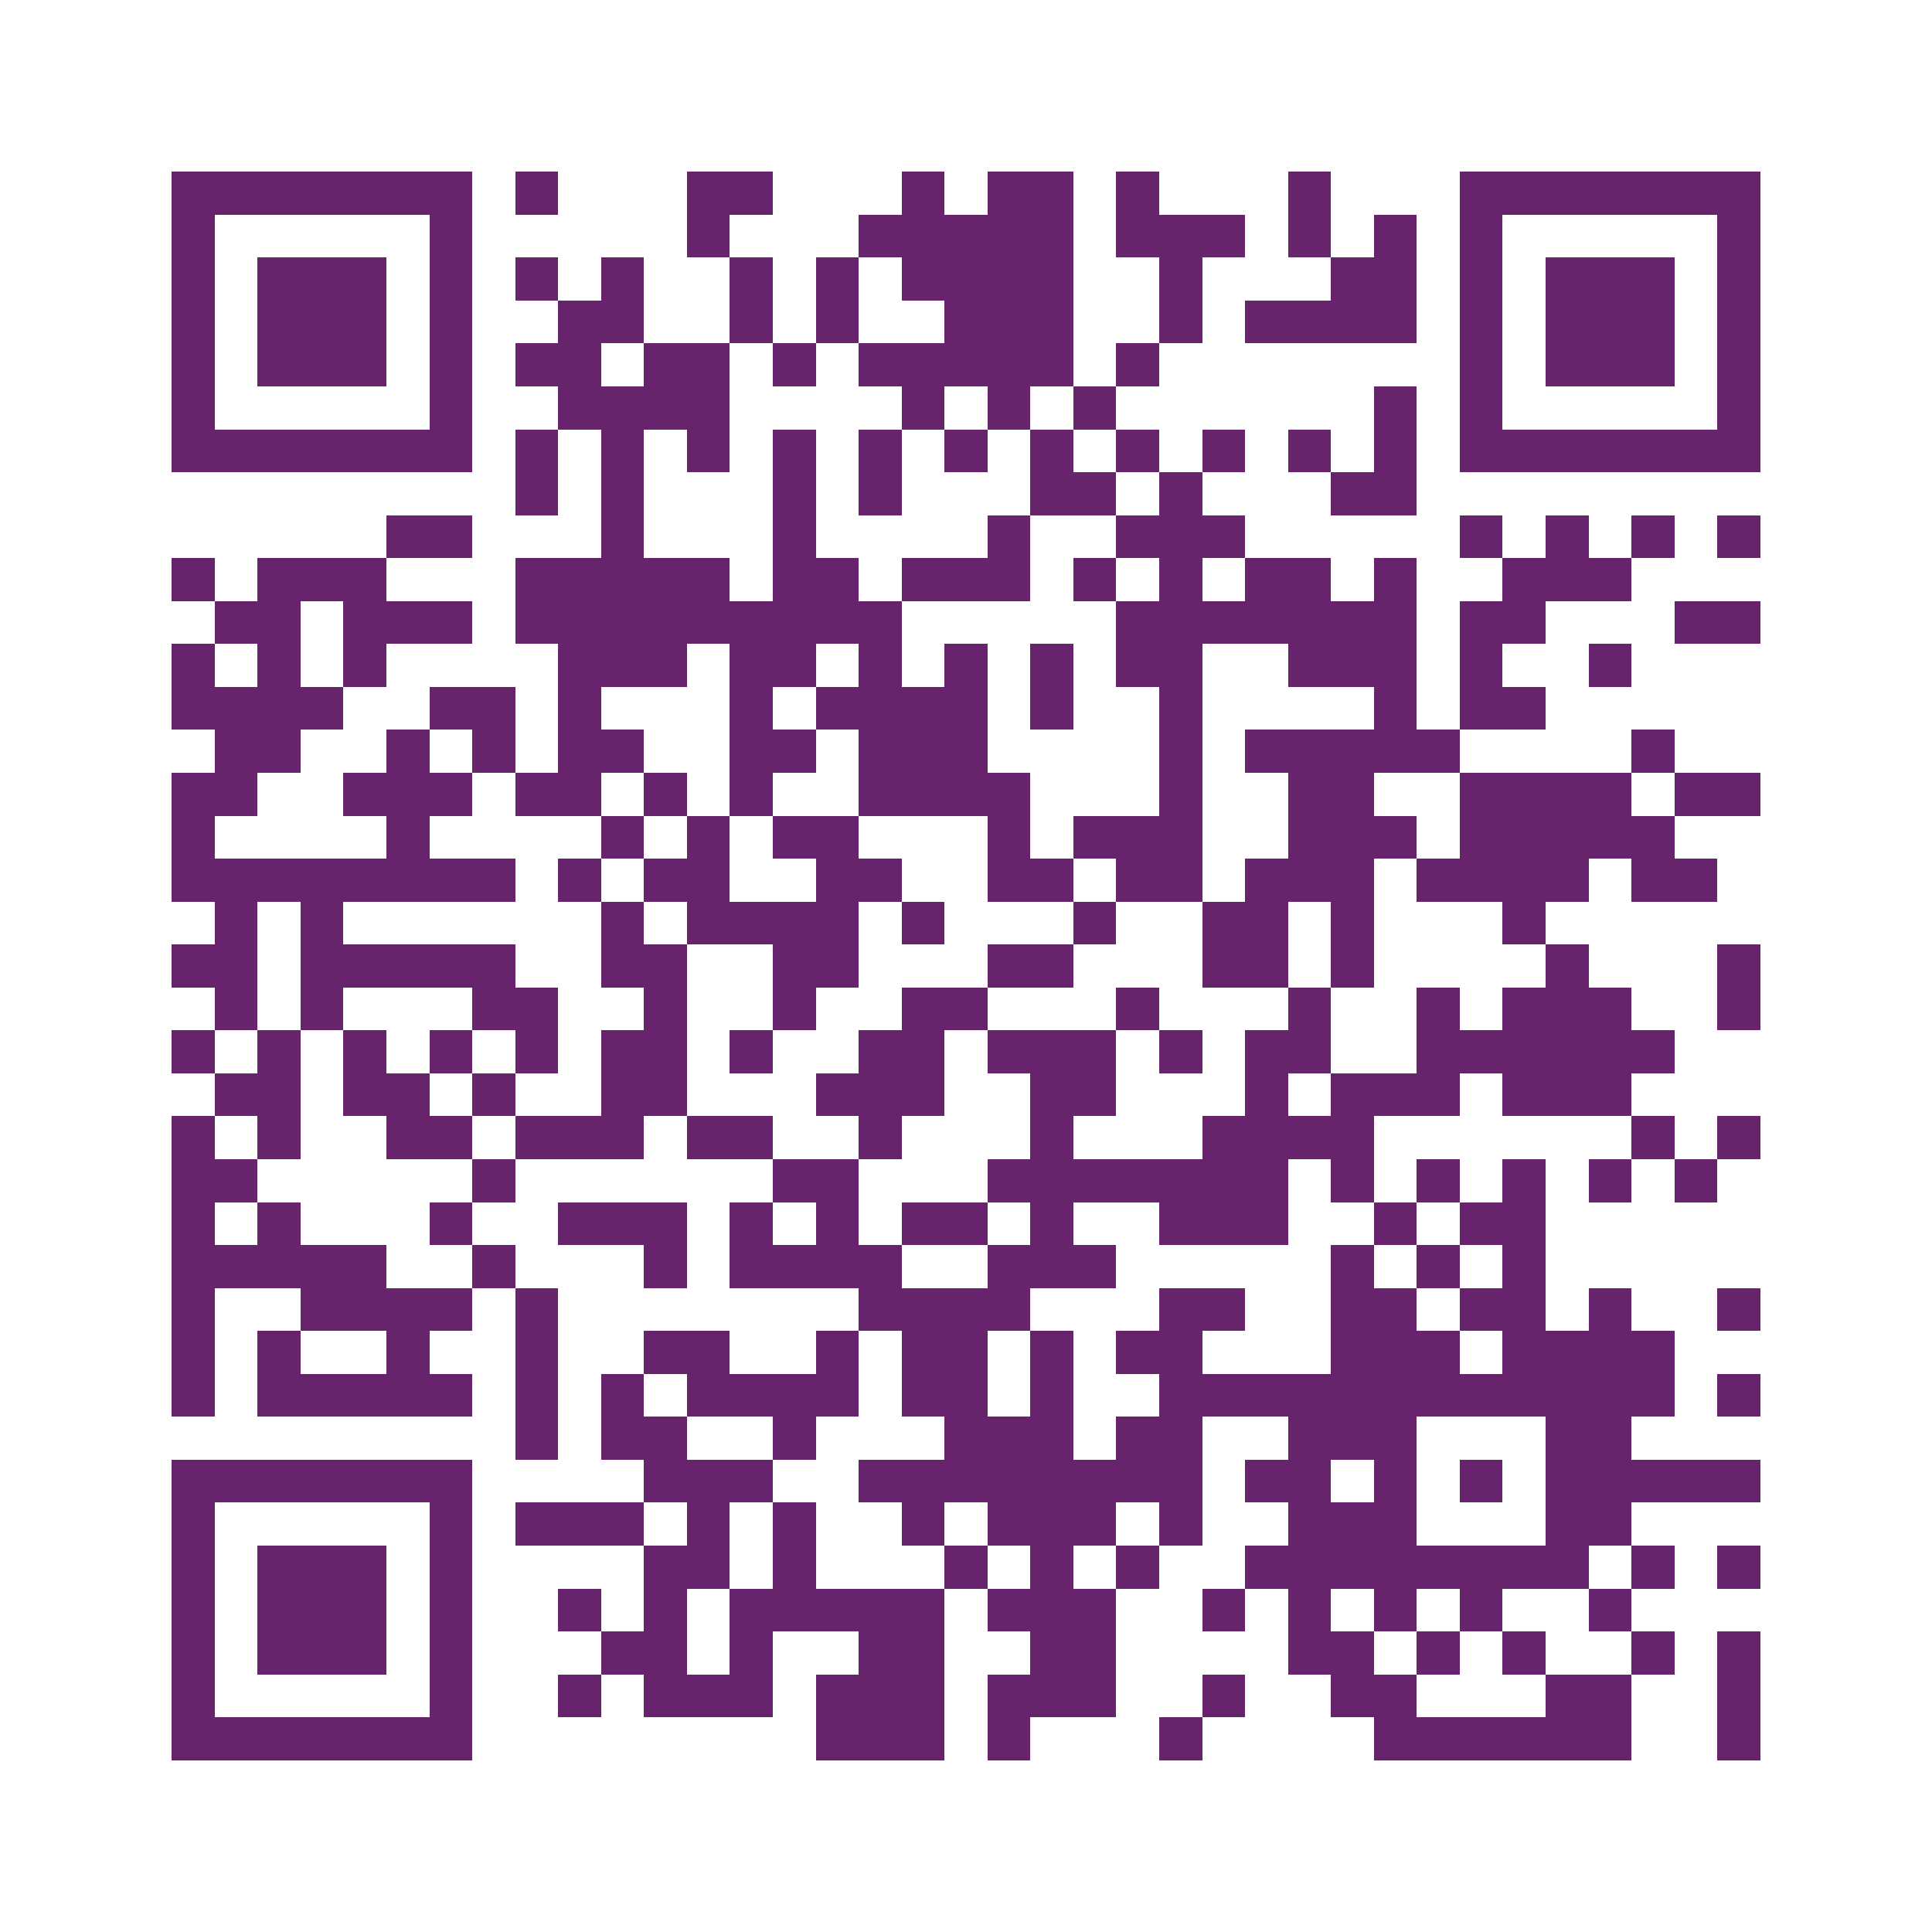
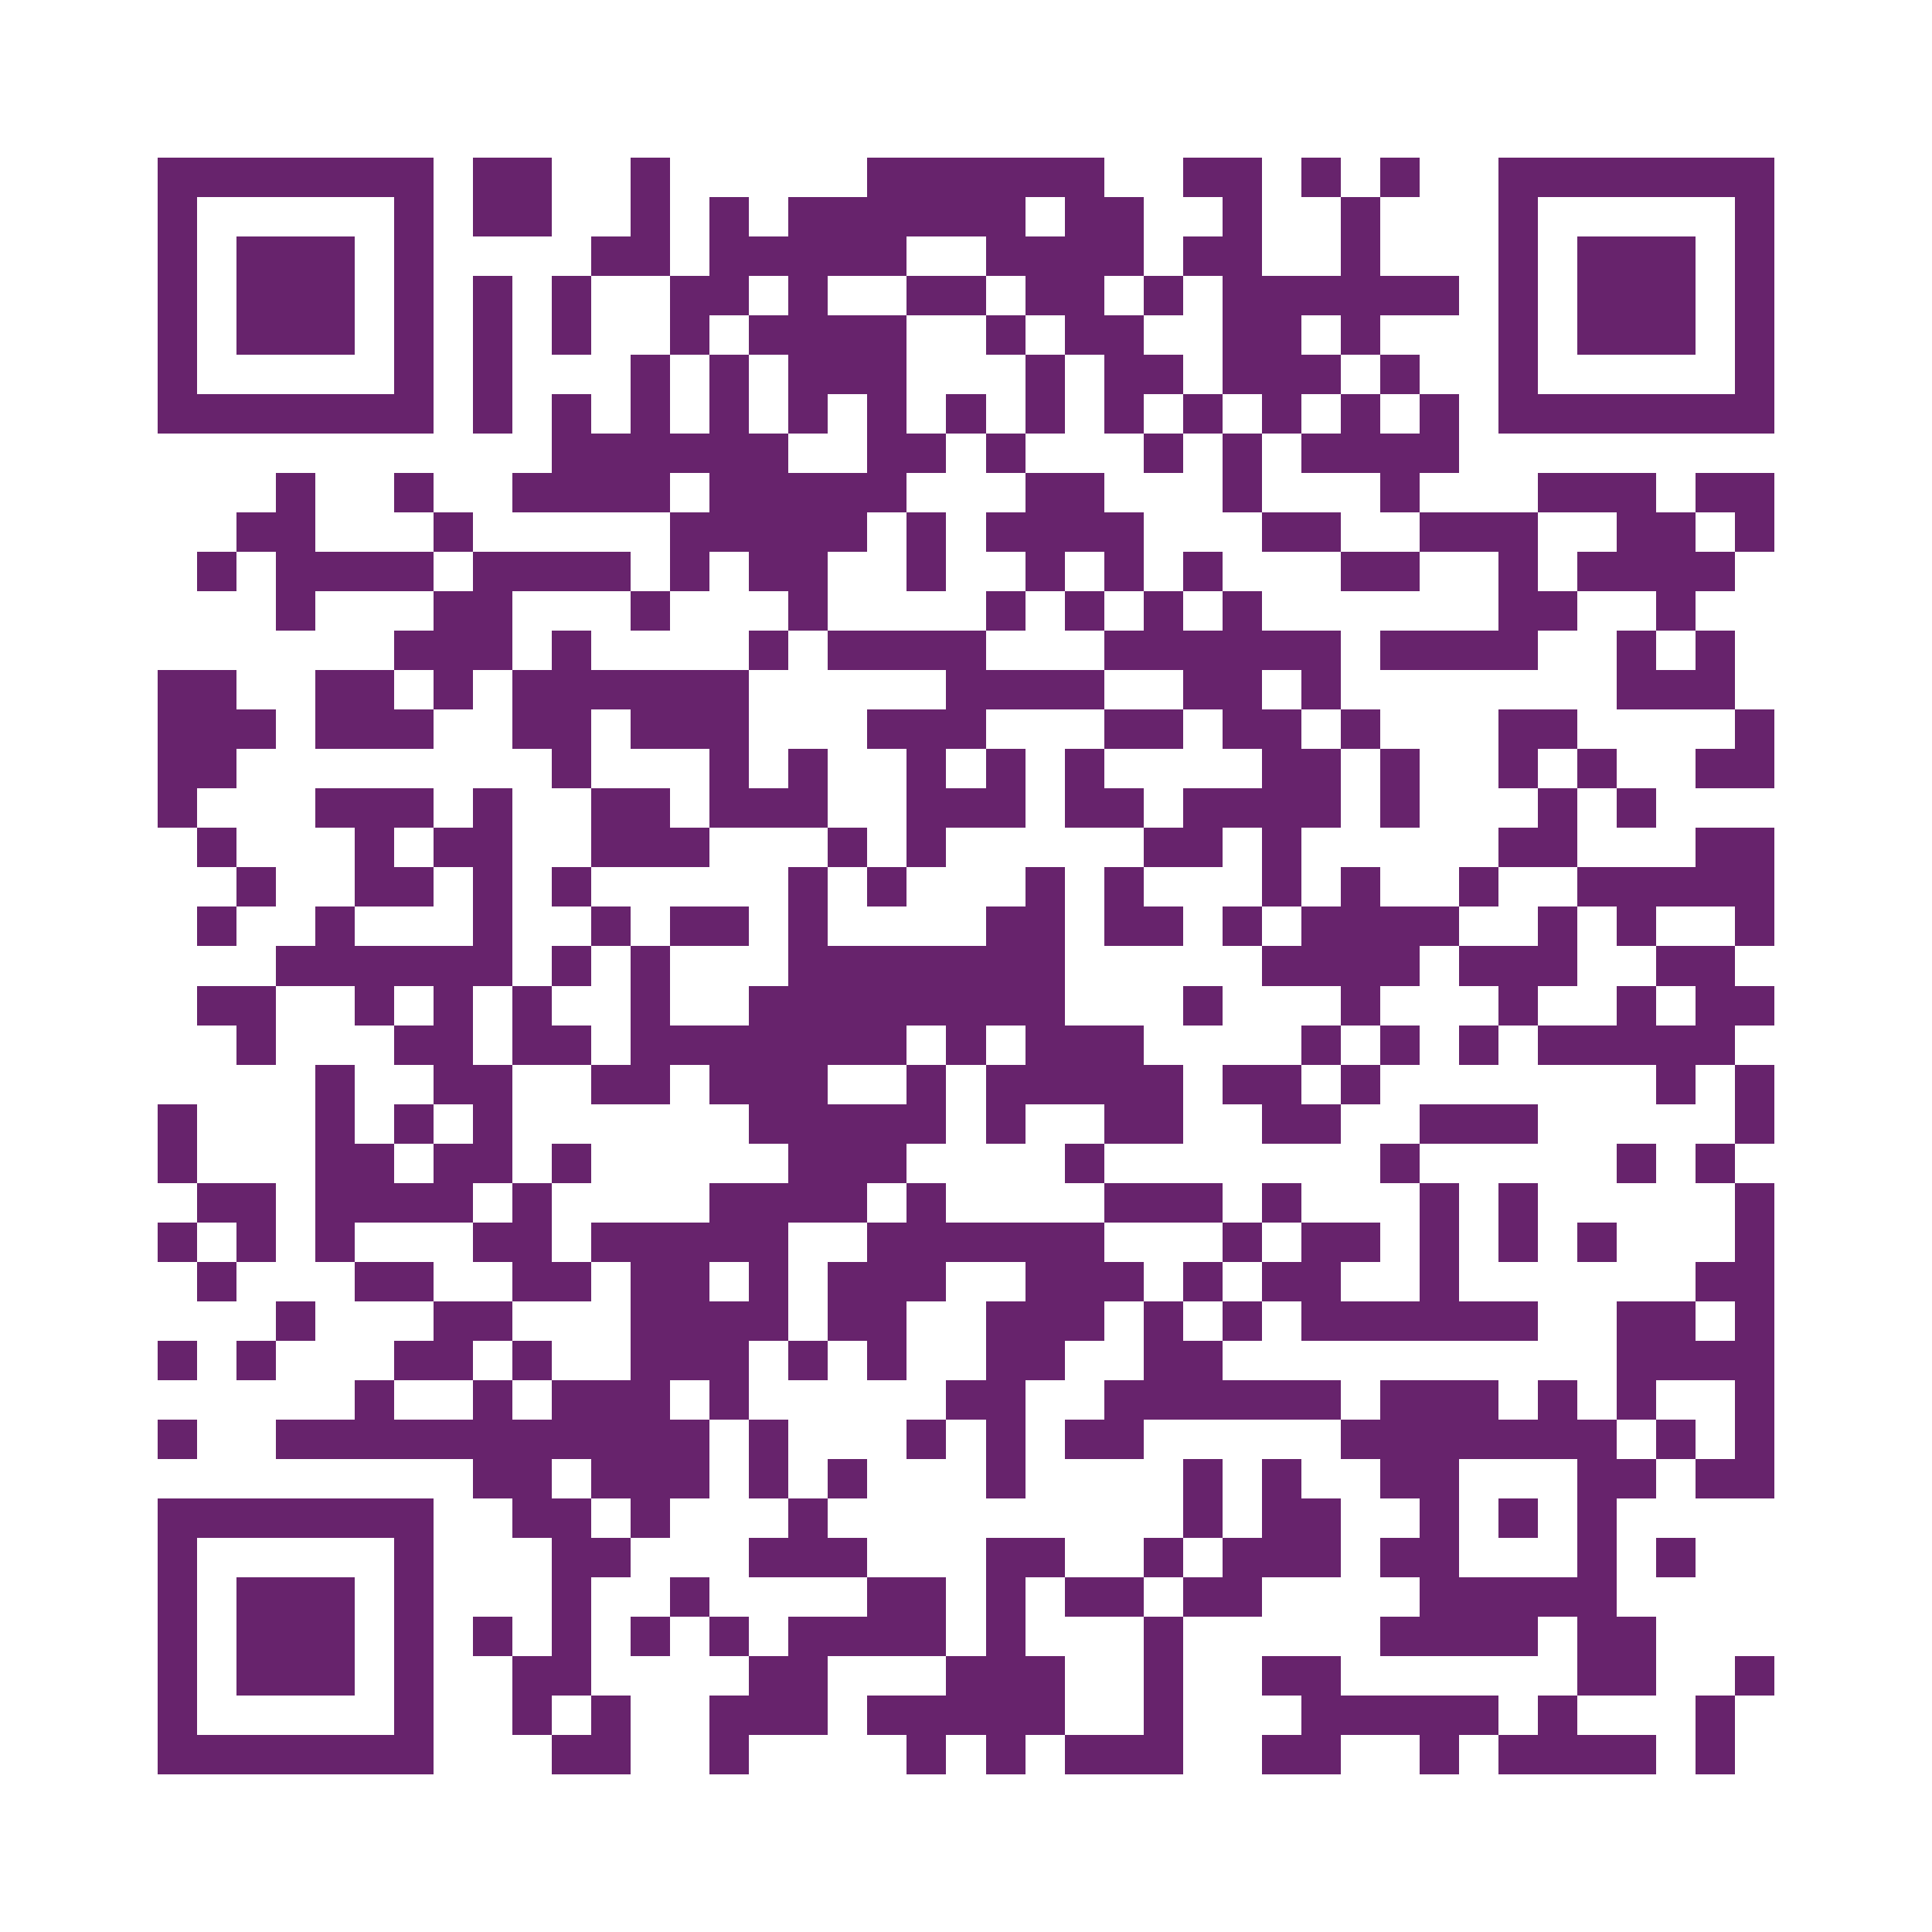
- <svg xmlns="http://www.w3.org/2000/svg" viewBox="0 0 45 45" width="600" height="600" role="img" shape-rendering="crispEdges">
-   <rect width="45" height="45" fill="#FFFFFF" />
-   <path d="M4 4h7v1h-7zM12 4h1v1h-1zM16 4h2v1h-2zM21 4h1v1h-1zM23 4h2v1h-2zM26 4h1v1h-1zM30 4h1v1h-1zM34 4h7v1h-7zM4 5h1v1h-1zM10 5h1v1h-1zM16 5h1v1h-1zM20 5h5v1h-5zM26 5h3v1h-3zM30 5h1v1h-1zM32 5h1v1h-1zM34 5h1v1h-1zM40 5h1v1h-1zM4 6h1v1h-1zM6 6h3v1h-3zM10 6h1v1h-1zM12 6h1v1h-1zM14 6h1v1h-1zM17 6h1v1h-1zM19 6h1v1h-1zM21 6h4v1h-4zM27 6h1v1h-1zM31 6h2v1h-2zM34 6h1v1h-1zM36 6h3v1h-3zM40 6h1v1h-1zM4 7h1v1h-1zM6 7h3v1h-3zM10 7h1v1h-1zM13 7h2v1h-2zM17 7h1v1h-1zM19 7h1v1h-1zM22 7h3v1h-3zM27 7h1v1h-1zM29 7h4v1h-4zM34 7h1v1h-1zM36 7h3v1h-3zM40 7h1v1h-1zM4 8h1v1h-1zM6 8h3v1h-3zM10 8h1v1h-1zM12 8h2v1h-2zM15 8h2v1h-2zM18 8h1v1h-1zM20 8h5v1h-5zM26 8h1v1h-1zM34 8h1v1h-1zM36 8h3v1h-3zM40 8h1v1h-1zM4 9h1v1h-1zM10 9h1v1h-1zM13 9h4v1h-4zM21 9h1v1h-1zM23 9h1v1h-1zM25 9h1v1h-1zM32 9h1v1h-1zM34 9h1v1h-1zM40 9h1v1h-1zM4 10h7v1h-7zM12 10h1v1h-1zM14 10h1v1h-1zM16 10h1v1h-1zM18 10h1v1h-1zM20 10h1v1h-1zM22 10h1v1h-1zM24 10h1v1h-1zM26 10h1v1h-1zM28 10h1v1h-1zM30 10h1v1h-1zM32 10h1v1h-1zM34 10h7v1h-7zM12 11h1v1h-1zM14 11h1v1h-1zM18 11h1v1h-1zM20 11h1v1h-1zM24 11h2v1h-2zM27 11h1v1h-1zM31 11h2v1h-2zM9 12h2v1h-2zM14 12h1v1h-1zM18 12h1v1h-1zM23 12h1v1h-1zM26 12h3v1h-3zM34 12h1v1h-1zM36 12h1v1h-1zM38 12h1v1h-1zM40 12h1v1h-1zM4 13h1v1h-1zM6 13h3v1h-3zM12 13h5v1h-5zM18 13h2v1h-2zM21 13h3v1h-3zM25 13h1v1h-1zM27 13h1v1h-1zM29 13h2v1h-2zM32 13h1v1h-1zM35 13h3v1h-3zM5 14h2v1h-2zM8 14h3v1h-3zM12 14h9v1h-9zM26 14h7v1h-7zM34 14h2v1h-2zM39 14h2v1h-2zM4 15h1v1h-1zM6 15h1v1h-1zM8 15h1v1h-1zM13 15h3v1h-3zM17 15h2v1h-2zM20 15h1v1h-1zM22 15h1v1h-1zM24 15h1v1h-1zM26 15h2v1h-2zM30 15h3v1h-3zM34 15h1v1h-1zM37 15h1v1h-1zM4 16h4v1h-4zM10 16h2v1h-2zM13 16h1v1h-1zM17 16h1v1h-1zM19 16h4v1h-4zM24 16h1v1h-1zM27 16h1v1h-1zM32 16h1v1h-1zM34 16h2v1h-2zM5 17h2v1h-2zM9 17h1v1h-1zM11 17h1v1h-1zM13 17h2v1h-2zM17 17h2v1h-2zM20 17h3v1h-3zM27 17h1v1h-1zM29 17h5v1h-5zM38 17h1v1h-1zM4 18h2v1h-2zM8 18h3v1h-3zM12 18h2v1h-2zM15 18h1v1h-1zM17 18h1v1h-1zM20 18h4v1h-4zM27 18h1v1h-1zM30 18h2v1h-2zM34 18h4v1h-4zM39 18h2v1h-2zM4 19h1v1h-1zM9 19h1v1h-1zM14 19h1v1h-1zM16 19h1v1h-1zM18 19h2v1h-2zM23 19h1v1h-1zM25 19h3v1h-3zM30 19h3v1h-3zM34 19h5v1h-5zM4 20h8v1h-8zM13 20h1v1h-1zM15 20h2v1h-2zM19 20h2v1h-2zM23 20h2v1h-2zM26 20h2v1h-2zM29 20h3v1h-3zM33 20h4v1h-4zM38 20h2v1h-2zM5 21h1v1h-1zM7 21h1v1h-1zM14 21h1v1h-1zM16 21h4v1h-4zM21 21h1v1h-1zM25 21h1v1h-1zM28 21h2v1h-2zM31 21h1v1h-1zM35 21h1v1h-1zM4 22h2v1h-2zM7 22h5v1h-5zM14 22h2v1h-2zM18 22h2v1h-2zM23 22h2v1h-2zM28 22h2v1h-2zM31 22h1v1h-1zM36 22h1v1h-1zM40 22h1v1h-1zM5 23h1v1h-1zM7 23h1v1h-1zM11 23h2v1h-2zM15 23h1v1h-1zM18 23h1v1h-1zM21 23h2v1h-2zM26 23h1v1h-1zM30 23h1v1h-1zM33 23h1v1h-1zM35 23h3v1h-3zM40 23h1v1h-1zM4 24h1v1h-1zM6 24h1v1h-1zM8 24h1v1h-1zM10 24h1v1h-1zM12 24h1v1h-1zM14 24h2v1h-2zM17 24h1v1h-1zM20 24h2v1h-2zM23 24h3v1h-3zM27 24h1v1h-1zM29 24h2v1h-2zM33 24h6v1h-6zM5 25h2v1h-2zM8 25h2v1h-2zM11 25h1v1h-1zM14 25h2v1h-2zM19 25h3v1h-3zM24 25h2v1h-2zM29 25h1v1h-1zM31 25h3v1h-3zM35 25h3v1h-3zM4 26h1v1h-1zM6 26h1v1h-1zM9 26h2v1h-2zM12 26h3v1h-3zM16 26h2v1h-2zM20 26h1v1h-1zM24 26h1v1h-1zM28 26h4v1h-4zM38 26h1v1h-1zM40 26h1v1h-1zM4 27h2v1h-2zM11 27h1v1h-1zM18 27h2v1h-2zM23 27h7v1h-7zM31 27h1v1h-1zM33 27h1v1h-1zM35 27h1v1h-1zM37 27h1v1h-1zM39 27h1v1h-1zM4 28h1v1h-1zM6 28h1v1h-1zM10 28h1v1h-1zM13 28h3v1h-3zM17 28h1v1h-1zM19 28h1v1h-1zM21 28h2v1h-2zM24 28h1v1h-1zM27 28h3v1h-3zM32 28h1v1h-1zM34 28h2v1h-2zM4 29h5v1h-5zM11 29h1v1h-1zM15 29h1v1h-1zM17 29h4v1h-4zM23 29h3v1h-3zM31 29h1v1h-1zM33 29h1v1h-1zM35 29h1v1h-1zM4 30h1v1h-1zM7 30h4v1h-4zM12 30h1v1h-1zM20 30h4v1h-4zM27 30h2v1h-2zM31 30h2v1h-2zM34 30h2v1h-2zM37 30h1v1h-1zM40 30h1v1h-1zM4 31h1v1h-1zM6 31h1v1h-1zM9 31h1v1h-1zM12 31h1v1h-1zM15 31h2v1h-2zM19 31h1v1h-1zM21 31h2v1h-2zM24 31h1v1h-1zM26 31h2v1h-2zM31 31h3v1h-3zM35 31h4v1h-4zM4 32h1v1h-1zM6 32h5v1h-5zM12 32h1v1h-1zM14 32h1v1h-1zM16 32h4v1h-4zM21 32h2v1h-2zM24 32h1v1h-1zM27 32h12v1h-12zM40 32h1v1h-1zM12 33h1v1h-1zM14 33h2v1h-2zM18 33h1v1h-1zM22 33h3v1h-3zM26 33h2v1h-2zM30 33h3v1h-3zM36 33h2v1h-2zM4 34h7v1h-7zM15 34h3v1h-3zM20 34h8v1h-8zM29 34h2v1h-2zM32 34h1v1h-1zM34 34h1v1h-1zM36 34h5v1h-5zM4 35h1v1h-1zM10 35h1v1h-1zM12 35h3v1h-3zM16 35h1v1h-1zM18 35h1v1h-1zM21 35h1v1h-1zM23 35h3v1h-3zM27 35h1v1h-1zM30 35h3v1h-3zM36 35h2v1h-2zM4 36h1v1h-1zM6 36h3v1h-3zM10 36h1v1h-1zM15 36h2v1h-2zM18 36h1v1h-1zM22 36h1v1h-1zM24 36h1v1h-1zM26 36h1v1h-1zM29 36h8v1h-8zM38 36h1v1h-1zM40 36h1v1h-1zM4 37h1v1h-1zM6 37h3v1h-3zM10 37h1v1h-1zM13 37h1v1h-1zM15 37h1v1h-1zM17 37h5v1h-5zM23 37h3v1h-3zM28 37h1v1h-1zM30 37h1v1h-1zM32 37h1v1h-1zM34 37h1v1h-1zM37 37h1v1h-1zM4 38h1v1h-1zM6 38h3v1h-3zM10 38h1v1h-1zM14 38h2v1h-2zM17 38h1v1h-1zM20 38h2v1h-2zM24 38h2v1h-2zM30 38h2v1h-2zM33 38h1v1h-1zM35 38h1v1h-1zM38 38h1v1h-1zM40 38h1v1h-1zM4 39h1v1h-1zM10 39h1v1h-1zM13 39h1v1h-1zM15 39h3v1h-3zM19 39h3v1h-3zM23 39h3v1h-3zM28 39h1v1h-1zM31 39h2v1h-2zM36 39h2v1h-2zM40 39h1v1h-1zM4 40h7v1h-7zM19 40h3v1h-3zM23 40h1v1h-1zM27 40h1v1h-1zM32 40h6v1h-6zM40 40h1v1h-1z" fill="#67236C" />
+ <svg xmlns="http://www.w3.org/2000/svg" viewBox="0 0 49 49" width="600" height="600" role="img" shape-rendering="crispEdges">
+   <rect width="49" height="49" fill="#FFFFFF" />
+   <path d="M4 4h7v1h-7zM12 4h2v1h-2zM16 4h1v1h-1zM22 4h6v1h-6zM30 4h2v1h-2zM33 4h1v1h-1zM35 4h1v1h-1zM38 4h7v1h-7zM4 5h1v1h-1zM10 5h1v1h-1zM12 5h2v1h-2zM16 5h1v1h-1zM18 5h1v1h-1zM20 5h6v1h-6zM27 5h2v1h-2zM31 5h1v1h-1zM34 5h1v1h-1zM38 5h1v1h-1zM44 5h1v1h-1zM4 6h1v1h-1zM6 6h3v1h-3zM10 6h1v1h-1zM15 6h2v1h-2zM18 6h5v1h-5zM25 6h4v1h-4zM30 6h2v1h-2zM34 6h1v1h-1zM38 6h1v1h-1zM40 6h3v1h-3zM44 6h1v1h-1zM4 7h1v1h-1zM6 7h3v1h-3zM10 7h1v1h-1zM12 7h1v1h-1zM14 7h1v1h-1zM17 7h2v1h-2zM20 7h1v1h-1zM23 7h2v1h-2zM26 7h2v1h-2zM29 7h1v1h-1zM31 7h6v1h-6zM38 7h1v1h-1zM40 7h3v1h-3zM44 7h1v1h-1zM4 8h1v1h-1zM6 8h3v1h-3zM10 8h1v1h-1zM12 8h1v1h-1zM14 8h1v1h-1zM17 8h1v1h-1zM19 8h4v1h-4zM25 8h1v1h-1zM27 8h2v1h-2zM31 8h2v1h-2zM34 8h1v1h-1zM38 8h1v1h-1zM40 8h3v1h-3zM44 8h1v1h-1zM4 9h1v1h-1zM10 9h1v1h-1zM12 9h1v1h-1zM16 9h1v1h-1zM18 9h1v1h-1zM20 9h3v1h-3zM26 9h1v1h-1zM28 9h2v1h-2zM31 9h3v1h-3zM35 9h1v1h-1zM38 9h1v1h-1zM44 9h1v1h-1zM4 10h7v1h-7zM12 10h1v1h-1zM14 10h1v1h-1zM16 10h1v1h-1zM18 10h1v1h-1zM20 10h1v1h-1zM22 10h1v1h-1zM24 10h1v1h-1zM26 10h1v1h-1zM28 10h1v1h-1zM30 10h1v1h-1zM32 10h1v1h-1zM34 10h1v1h-1zM36 10h1v1h-1zM38 10h7v1h-7zM14 11h6v1h-6zM22 11h2v1h-2zM25 11h1v1h-1zM29 11h1v1h-1zM31 11h1v1h-1zM33 11h4v1h-4zM7 12h1v1h-1zM10 12h1v1h-1zM13 12h4v1h-4zM18 12h5v1h-5zM26 12h2v1h-2zM31 12h1v1h-1zM35 12h1v1h-1zM39 12h3v1h-3zM43 12h2v1h-2zM6 13h2v1h-2zM11 13h1v1h-1zM17 13h5v1h-5zM23 13h1v1h-1zM25 13h4v1h-4zM32 13h2v1h-2zM36 13h3v1h-3zM41 13h2v1h-2zM44 13h1v1h-1zM5 14h1v1h-1zM7 14h4v1h-4zM12 14h4v1h-4zM17 14h1v1h-1zM19 14h2v1h-2zM23 14h1v1h-1zM26 14h1v1h-1zM28 14h1v1h-1zM30 14h1v1h-1zM34 14h2v1h-2zM38 14h1v1h-1zM40 14h4v1h-4zM7 15h1v1h-1zM11 15h2v1h-2zM16 15h1v1h-1zM20 15h1v1h-1zM25 15h1v1h-1zM27 15h1v1h-1zM29 15h1v1h-1zM31 15h1v1h-1zM38 15h2v1h-2zM42 15h1v1h-1zM10 16h3v1h-3zM14 16h1v1h-1zM19 16h1v1h-1zM21 16h4v1h-4zM28 16h6v1h-6zM35 16h4v1h-4zM41 16h1v1h-1zM43 16h1v1h-1zM4 17h2v1h-2zM8 17h2v1h-2zM11 17h1v1h-1zM13 17h6v1h-6zM24 17h4v1h-4zM30 17h2v1h-2zM33 17h1v1h-1zM41 17h3v1h-3zM4 18h3v1h-3zM8 18h3v1h-3zM13 18h2v1h-2zM16 18h3v1h-3zM22 18h3v1h-3zM28 18h2v1h-2zM31 18h2v1h-2zM34 18h1v1h-1zM38 18h2v1h-2zM44 18h1v1h-1zM4 19h2v1h-2zM14 19h1v1h-1zM18 19h1v1h-1zM20 19h1v1h-1zM23 19h1v1h-1zM25 19h1v1h-1zM27 19h1v1h-1zM32 19h2v1h-2zM35 19h1v1h-1zM38 19h1v1h-1zM40 19h1v1h-1zM43 19h2v1h-2zM4 20h1v1h-1zM8 20h3v1h-3zM12 20h1v1h-1zM15 20h2v1h-2zM18 20h3v1h-3zM23 20h3v1h-3zM27 20h2v1h-2zM30 20h4v1h-4zM35 20h1v1h-1zM39 20h1v1h-1zM41 20h1v1h-1zM5 21h1v1h-1zM9 21h1v1h-1zM11 21h2v1h-2zM15 21h3v1h-3zM21 21h1v1h-1zM23 21h1v1h-1zM29 21h2v1h-2zM32 21h1v1h-1zM38 21h2v1h-2zM43 21h2v1h-2zM6 22h1v1h-1zM9 22h2v1h-2zM12 22h1v1h-1zM14 22h1v1h-1zM20 22h1v1h-1zM22 22h1v1h-1zM26 22h1v1h-1zM28 22h1v1h-1zM32 22h1v1h-1zM34 22h1v1h-1zM37 22h1v1h-1zM40 22h5v1h-5zM5 23h1v1h-1zM8 23h1v1h-1zM12 23h1v1h-1zM15 23h1v1h-1zM17 23h2v1h-2zM20 23h1v1h-1zM25 23h2v1h-2zM28 23h2v1h-2zM31 23h1v1h-1zM33 23h4v1h-4zM39 23h1v1h-1zM41 23h1v1h-1zM44 23h1v1h-1zM7 24h6v1h-6zM14 24h1v1h-1zM16 24h1v1h-1zM20 24h7v1h-7zM32 24h4v1h-4zM37 24h3v1h-3zM42 24h2v1h-2zM5 25h2v1h-2zM9 25h1v1h-1zM11 25h1v1h-1zM13 25h1v1h-1zM16 25h1v1h-1zM19 25h8v1h-8zM30 25h1v1h-1zM34 25h1v1h-1zM38 25h1v1h-1zM41 25h1v1h-1zM43 25h2v1h-2zM6 26h1v1h-1zM10 26h2v1h-2zM13 26h2v1h-2zM16 26h7v1h-7zM24 26h1v1h-1zM26 26h3v1h-3zM33 26h1v1h-1zM35 26h1v1h-1zM37 26h1v1h-1zM39 26h5v1h-5zM8 27h1v1h-1zM11 27h2v1h-2zM15 27h2v1h-2zM18 27h3v1h-3zM23 27h1v1h-1zM25 27h5v1h-5zM31 27h2v1h-2zM34 27h1v1h-1zM42 27h1v1h-1zM44 27h1v1h-1zM4 28h1v1h-1zM8 28h1v1h-1zM10 28h1v1h-1zM12 28h1v1h-1zM19 28h5v1h-5zM25 28h1v1h-1zM28 28h2v1h-2zM32 28h2v1h-2zM36 28h3v1h-3zM44 28h1v1h-1zM4 29h1v1h-1zM8 29h2v1h-2zM11 29h2v1h-2zM14 29h1v1h-1zM20 29h3v1h-3zM27 29h1v1h-1zM35 29h1v1h-1zM41 29h1v1h-1zM43 29h1v1h-1zM5 30h2v1h-2zM8 30h4v1h-4zM13 30h1v1h-1zM18 30h4v1h-4zM23 30h1v1h-1zM28 30h3v1h-3zM32 30h1v1h-1zM36 30h1v1h-1zM38 30h1v1h-1zM44 30h1v1h-1zM4 31h1v1h-1zM6 31h1v1h-1zM8 31h1v1h-1zM12 31h2v1h-2zM15 31h5v1h-5zM22 31h6v1h-6zM31 31h1v1h-1zM33 31h2v1h-2zM36 31h1v1h-1zM38 31h1v1h-1zM40 31h1v1h-1zM44 31h1v1h-1zM5 32h1v1h-1zM9 32h2v1h-2zM13 32h2v1h-2zM16 32h2v1h-2zM19 32h1v1h-1zM21 32h3v1h-3zM26 32h3v1h-3zM30 32h1v1h-1zM32 32h2v1h-2zM36 32h1v1h-1zM43 32h2v1h-2zM7 33h1v1h-1zM11 33h2v1h-2zM16 33h4v1h-4zM21 33h2v1h-2zM25 33h3v1h-3zM29 33h1v1h-1zM31 33h1v1h-1zM33 33h6v1h-6zM41 33h2v1h-2zM44 33h1v1h-1zM4 34h1v1h-1zM6 34h1v1h-1zM10 34h2v1h-2zM13 34h1v1h-1zM16 34h3v1h-3zM20 34h1v1h-1zM22 34h1v1h-1zM25 34h2v1h-2zM29 34h2v1h-2zM41 34h4v1h-4zM9 35h1v1h-1zM12 35h1v1h-1zM14 35h3v1h-3zM18 35h1v1h-1zM24 35h2v1h-2zM28 35h6v1h-6zM35 35h3v1h-3zM39 35h1v1h-1zM41 35h1v1h-1zM44 35h1v1h-1zM4 36h1v1h-1zM7 36h11v1h-11zM19 36h1v1h-1zM23 36h1v1h-1zM25 36h1v1h-1zM27 36h2v1h-2zM34 36h7v1h-7zM42 36h1v1h-1zM44 36h1v1h-1zM12 37h2v1h-2zM15 37h3v1h-3zM19 37h1v1h-1zM21 37h1v1h-1zM25 37h1v1h-1zM30 37h1v1h-1zM32 37h1v1h-1zM35 37h2v1h-2zM40 37h2v1h-2zM43 37h2v1h-2zM4 38h7v1h-7zM13 38h2v1h-2zM16 38h1v1h-1zM20 38h1v1h-1zM30 38h1v1h-1zM32 38h2v1h-2zM36 38h1v1h-1zM38 38h1v1h-1zM40 38h1v1h-1zM4 39h1v1h-1zM10 39h1v1h-1zM14 39h2v1h-2zM19 39h3v1h-3zM25 39h2v1h-2zM29 39h1v1h-1zM31 39h3v1h-3zM35 39h2v1h-2zM40 39h1v1h-1zM42 39h1v1h-1zM4 40h1v1h-1zM6 40h3v1h-3zM10 40h1v1h-1zM14 40h1v1h-1zM17 40h1v1h-1zM22 40h2v1h-2zM25 40h1v1h-1zM27 40h2v1h-2zM30 40h2v1h-2zM36 40h5v1h-5zM4 41h1v1h-1zM6 41h3v1h-3zM10 41h1v1h-1zM12 41h1v1h-1zM14 41h1v1h-1zM16 41h1v1h-1zM18 41h1v1h-1zM20 41h4v1h-4zM25 41h1v1h-1zM29 41h1v1h-1zM35 41h4v1h-4zM40 41h2v1h-2zM4 42h1v1h-1zM6 42h3v1h-3zM10 42h1v1h-1zM13 42h2v1h-2zM19 42h2v1h-2zM24 42h3v1h-3zM29 42h1v1h-1zM32 42h2v1h-2zM40 42h2v1h-2zM44 42h1v1h-1zM4 43h1v1h-1zM10 43h1v1h-1zM13 43h1v1h-1zM15 43h1v1h-1zM18 43h3v1h-3zM22 43h5v1h-5zM29 43h1v1h-1zM33 43h5v1h-5zM39 43h1v1h-1zM43 43h1v1h-1zM4 44h7v1h-7zM14 44h2v1h-2zM18 44h1v1h-1zM23 44h1v1h-1zM25 44h1v1h-1zM27 44h3v1h-3zM32 44h2v1h-2zM36 44h1v1h-1zM38 44h4v1h-4zM43 44h1v1h-1z" fill="#67236C" />
</svg>
